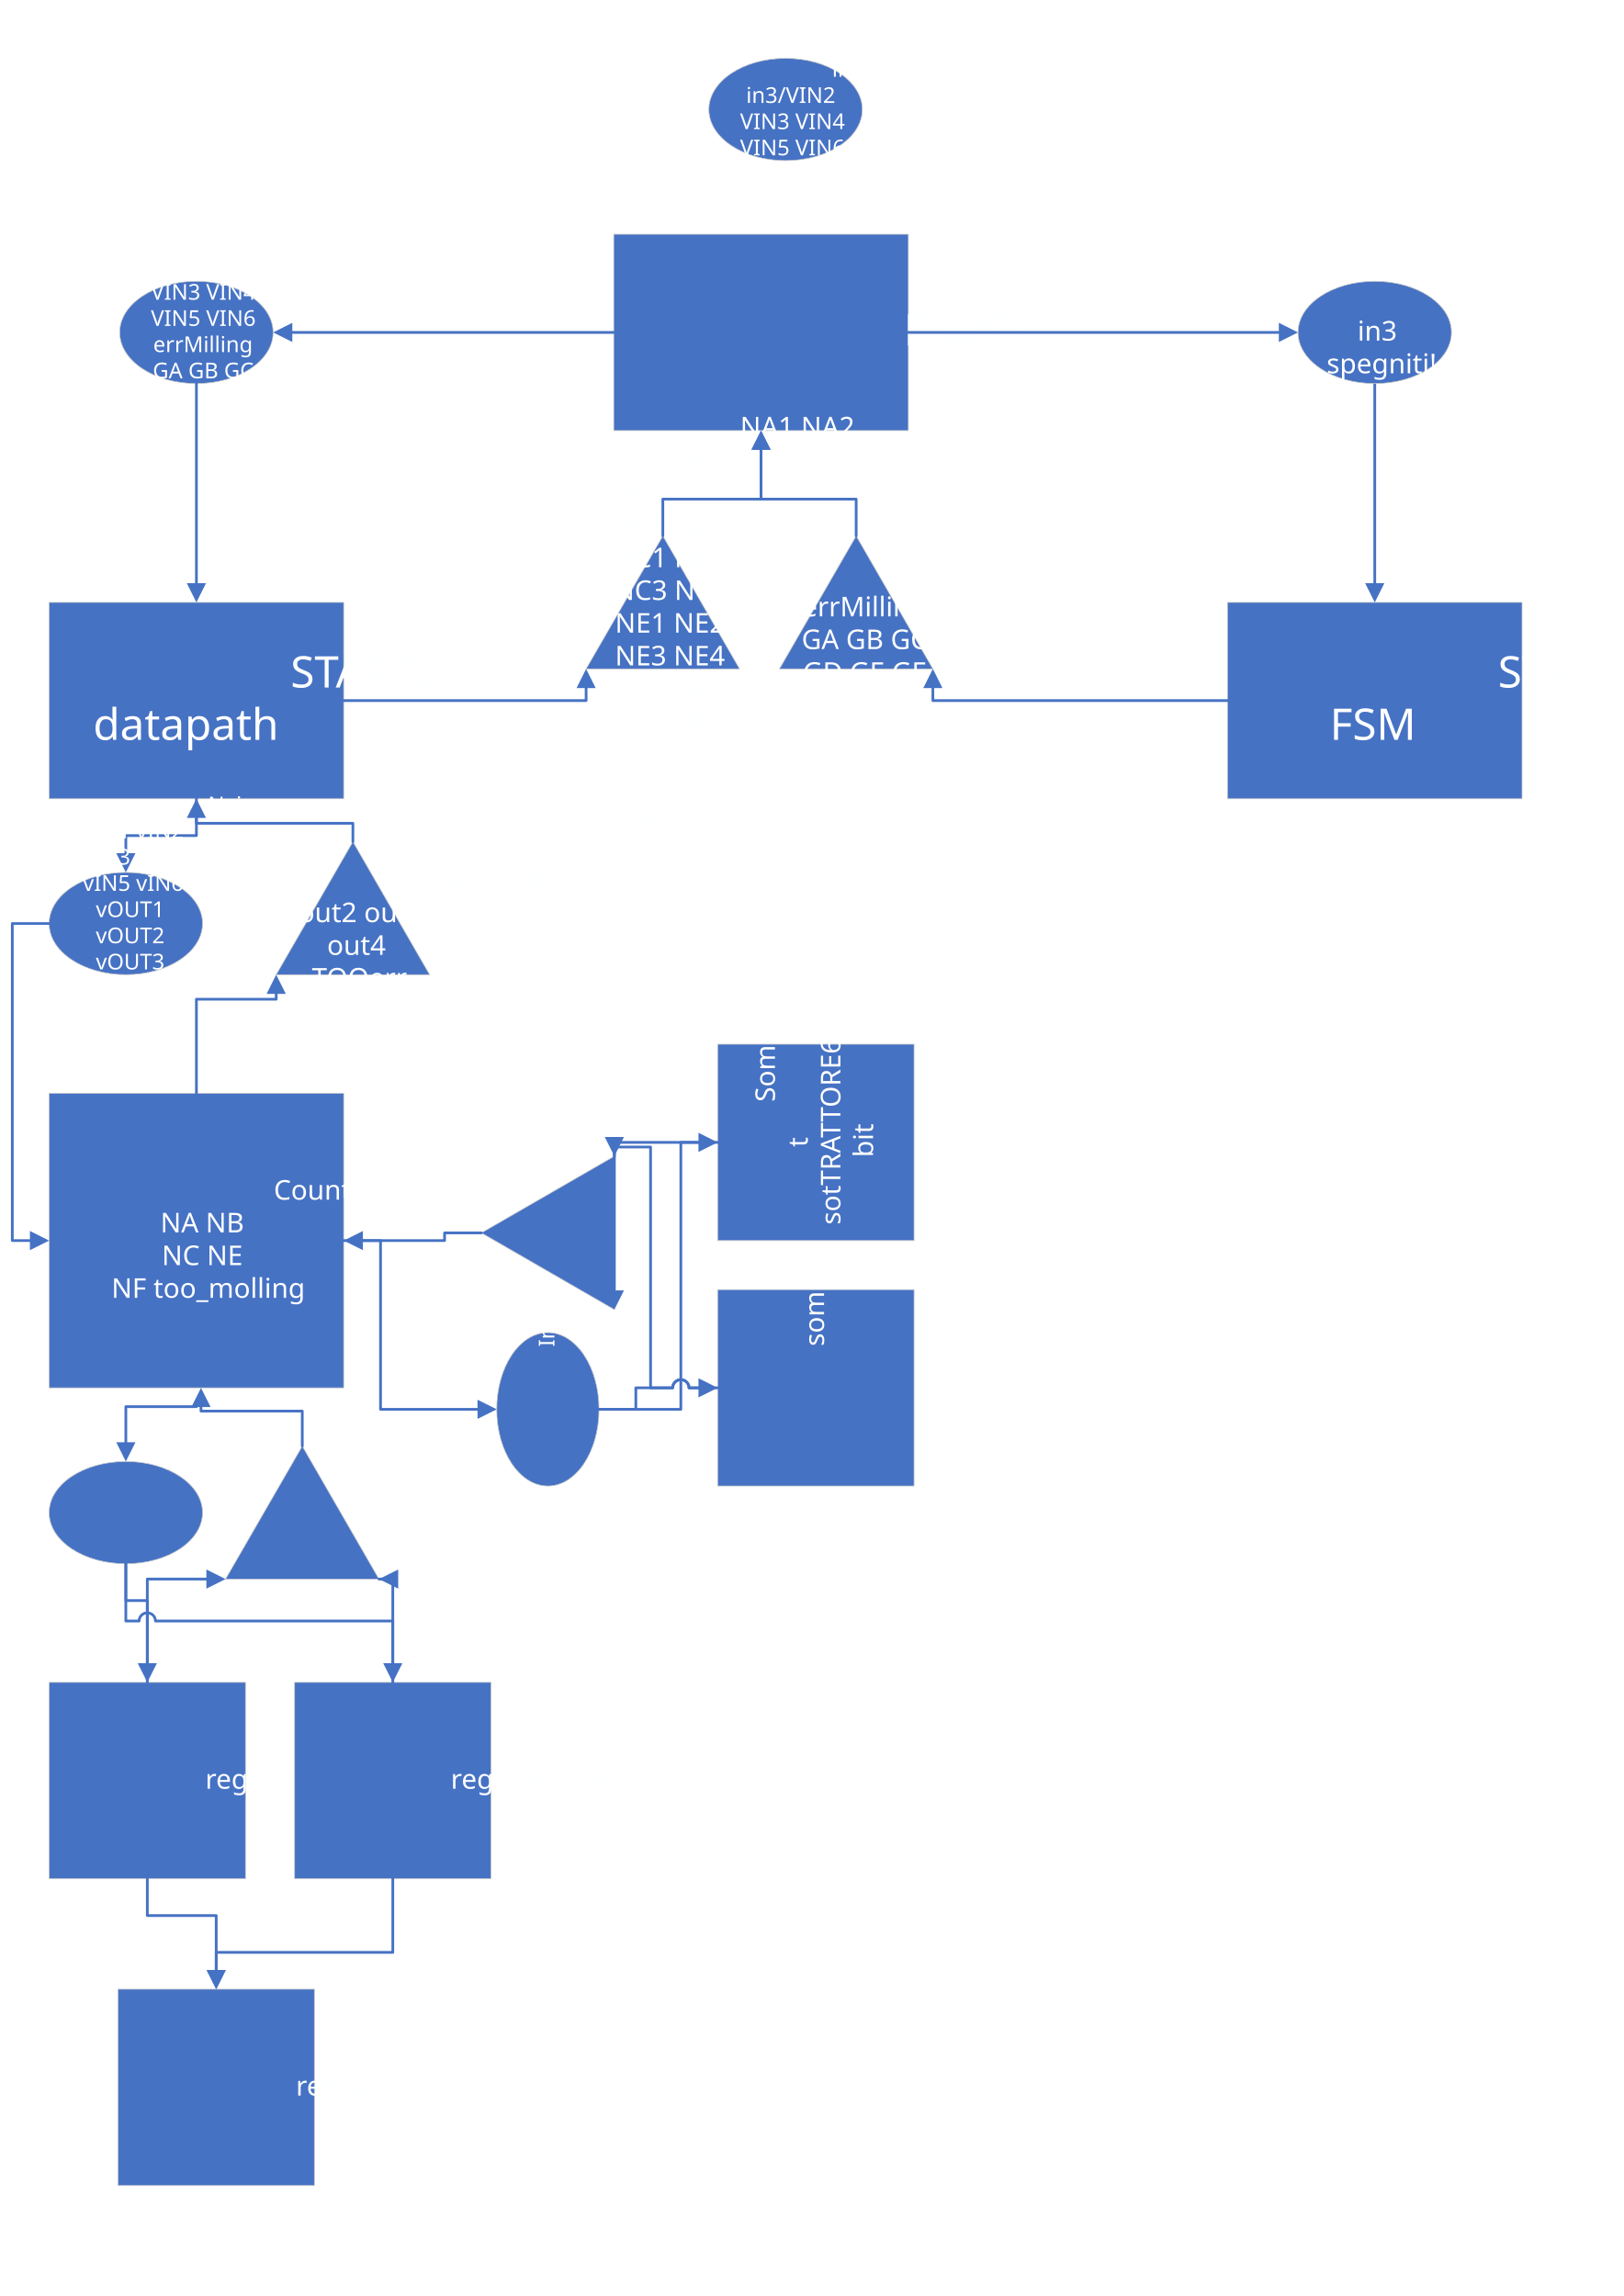
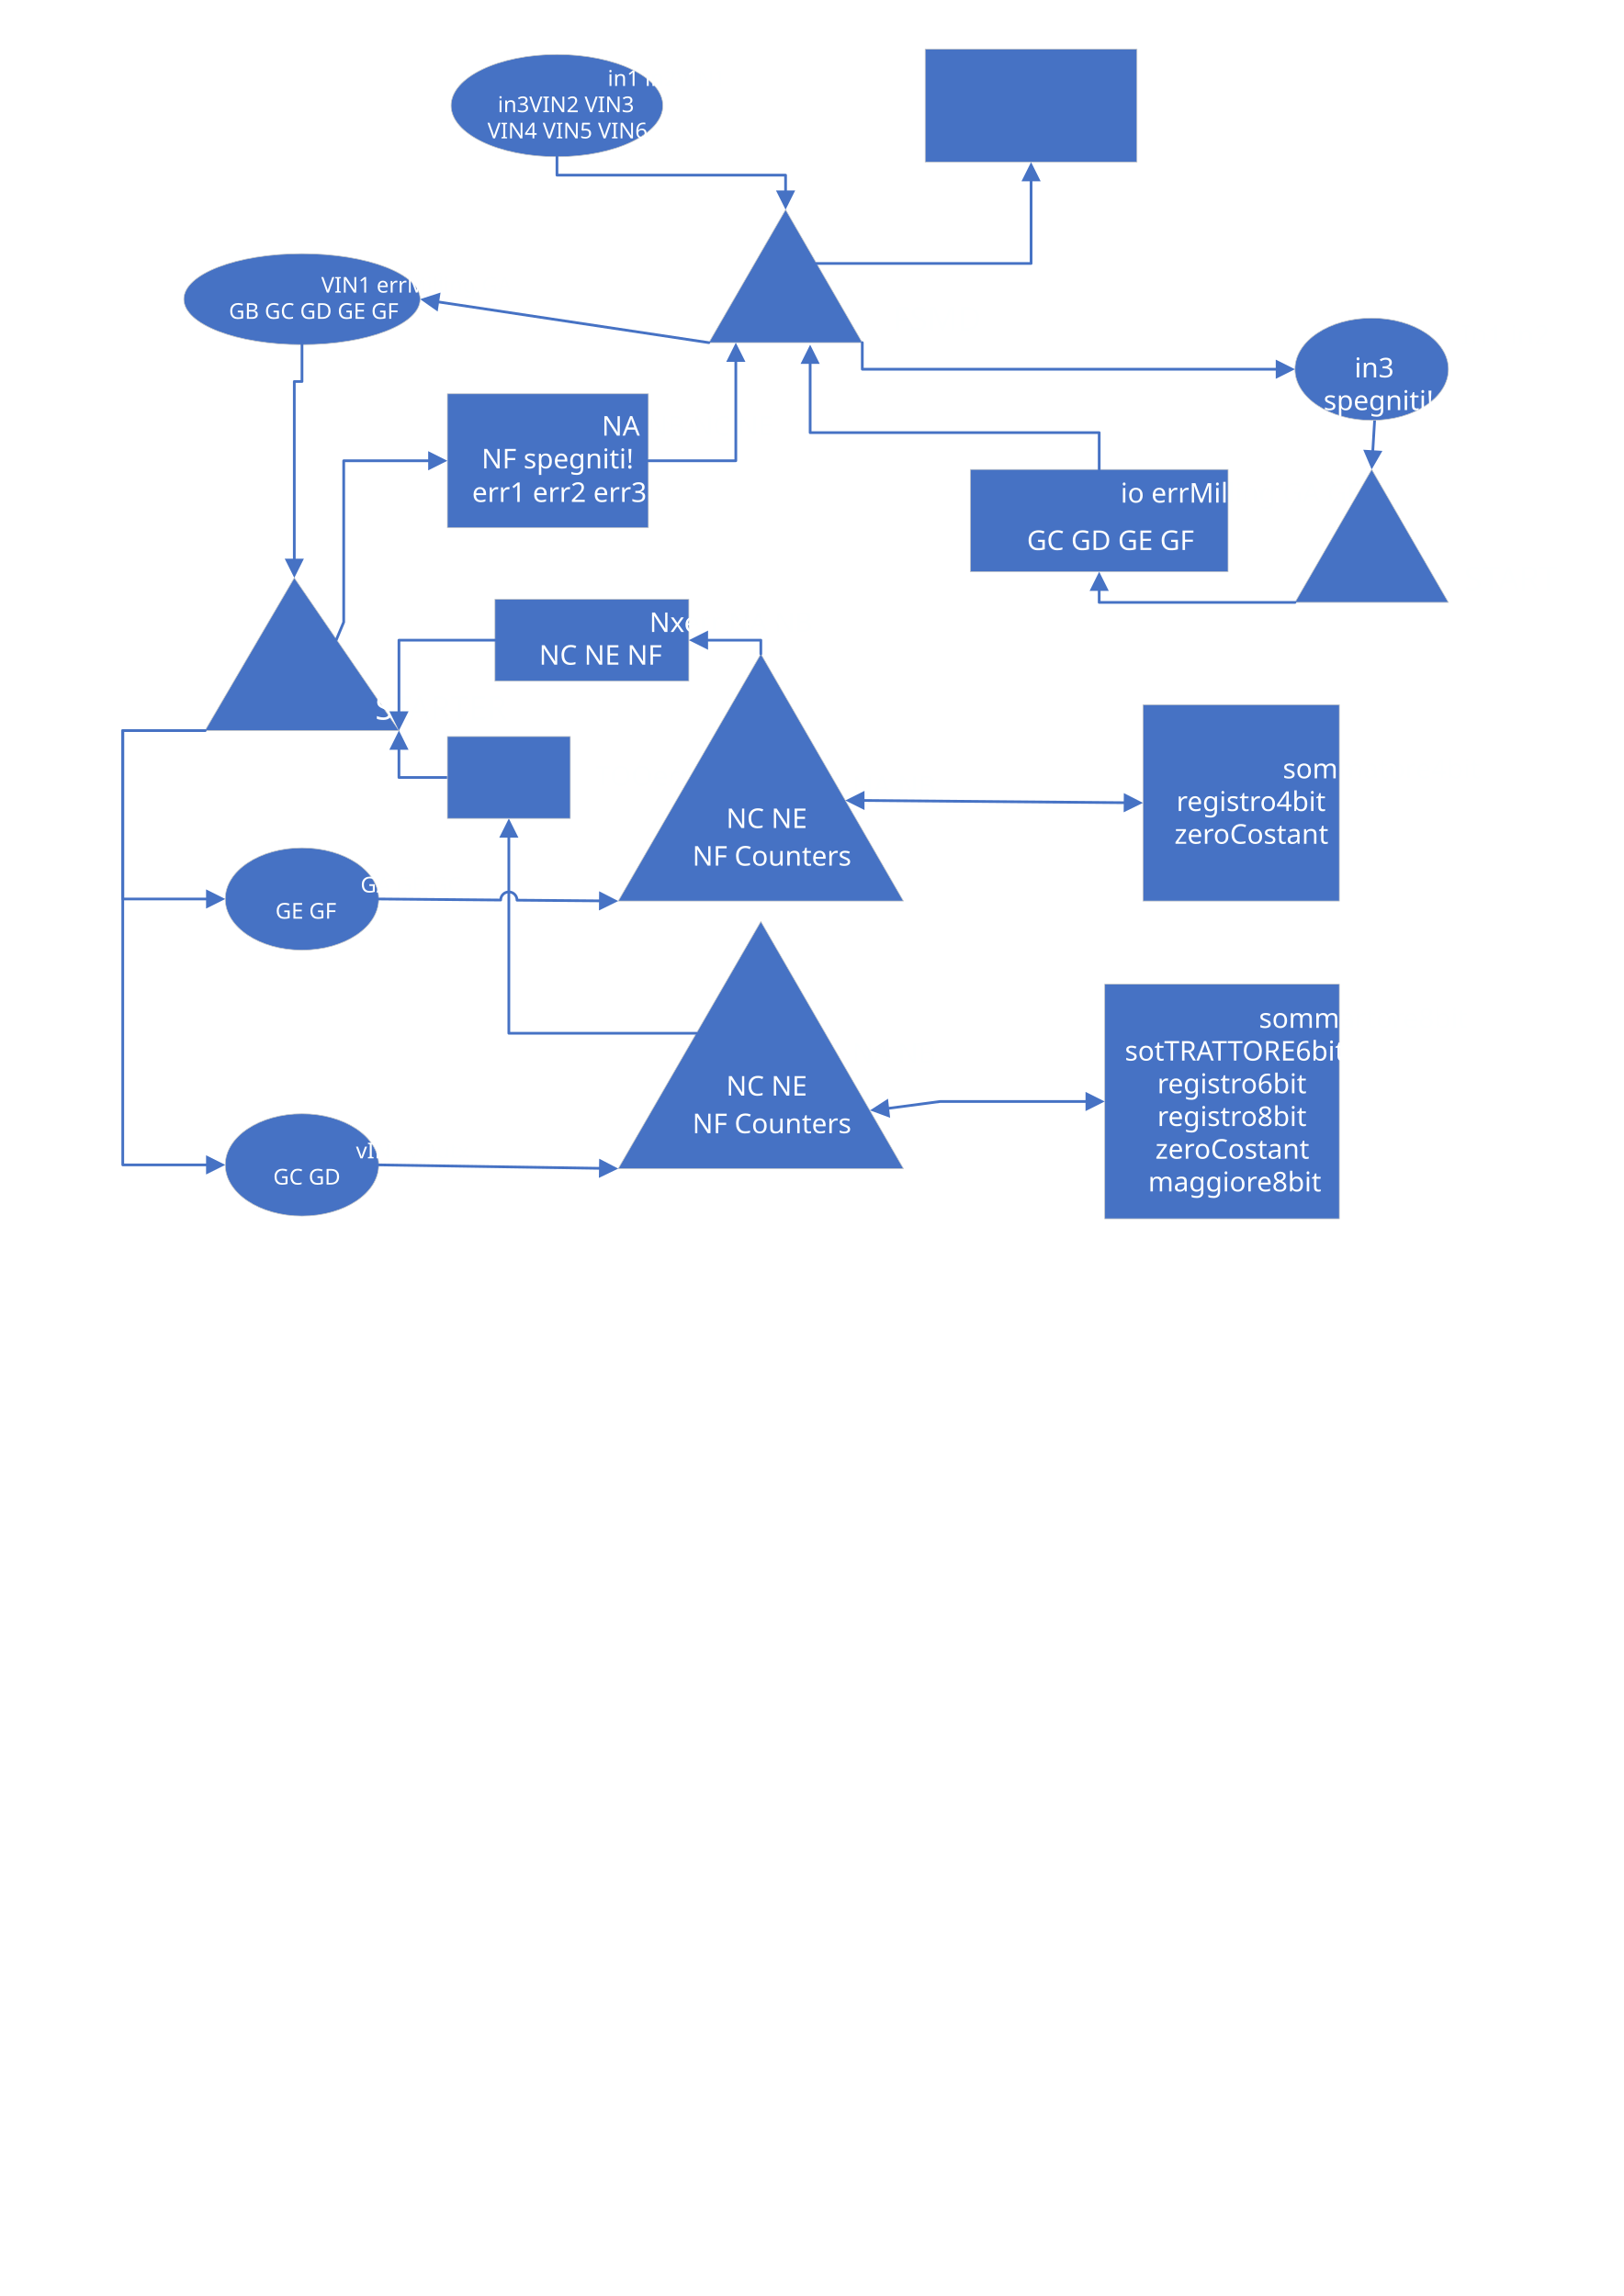
<svg xmlns="http://www.w3.org/2000/svg" xmlns:ns1="http://schemas.microsoft.com/visio/2003/SVGExtensions/" xmlns:xlink="http://www.w3.org/1999/xlink" width="8.268in" height="11.693in" viewBox="0 0 595.276 841.89" xml:space="preserve" color-interpolation-filters="sRGB" class="st9">
  <ns1:documentProperties ns1:langID="1033" ns1:viewMarkup="false">
    <ns1:userDefs>
      <ns1:ud ns1:nameU="msvSubprocessMaster" ns1:prompt="" ns1:val="VT4(Rectangle)" />
      <ns1:ud ns1:nameU="msvNoAutoConnect" ns1:val="VT0(1):26" />
    </ns1:userDefs>
  </ns1:documentProperties>
  <style type="text/css">
	
		.st1 {fill:#4672c4;stroke:#c7c8c8;stroke-width:0.25}
- 		.st2 {fill:#feffff;font-family:OpenDyslexic;font-size:1.333em}
+ 		.st2 {fill:#feffff;font-family:Calibri;font-size:0.833em}
		.st3 {font-size:1em}
- 		.st4 {marker-end:url(#mrkr4-17);stroke:#4672c4;stroke-linecap:round;stroke-linejoin:round;stroke-width:1}
- 		.st5 {fill:#4672c4;fill-opacity:1;stroke:#4672c4;stroke-opacity:1;stroke-width:0.284}
- 		.st6 {fill:#feffff;font-family:Calibri;font-size:0.667em}
- 		.st7 {fill:#feffff;font-family:Calibri;font-size:0.833em}
- 		.st8 {marker-end:url(#mrkr4-182);stroke:#4672c4;stroke-linecap:round;stroke-linejoin:round;stroke-width:1}
+ 		.st4 {fill:#feffff;font-family:Calibri;font-size:0.667em}
+ 		.st5 {marker-end:url(#mrkr4-24);stroke:#4672c4;stroke-linecap:round;stroke-linejoin:round;stroke-width:1}
+ 		.st6 {fill:#4672c4;fill-opacity:1;stroke:#4672c4;stroke-opacity:1;stroke-width:0.284}
+ 		.st7 {fill:#feffff;font-family:OpenDyslexic;font-size:1em}
+ 		.st8 {marker-end:url(#mrkr4-24);marker-start:url(#mrkr4-138);stroke:#4672c4;stroke-linecap:round;stroke-linejoin:round;stroke-width:1}
		.st9 {fill:none;fill-rule:evenodd;font-size:12px;overflow:visible;stroke-linecap:square;stroke-miterlimit:3}
	
	</style>
  <defs id="Markers">
    <g id="lend4">
      <path d="M 2 1 L 0 0 L 2 -1 L 2 1 " style="stroke:none" />
    </g>
-     <marker id="mrkr4-17" class="st5" ns1:arrowType="4" ns1:arrowSize="2" ns1:setback="7.04" refX="-7.04" orient="auto" markerUnits="strokeWidth" overflow="visible">
+     <marker id="mrkr4-24" class="st6" ns1:arrowType="4" ns1:arrowSize="2" ns1:setback="7.04" refX="-7.04" orient="auto" markerUnits="strokeWidth" overflow="visible">
      <use xlink:href="#lend4" transform="scale(-3.52,-3.52) " />
    </marker>
-     <marker id="mrkr4-182" class="st5" ns1:arrowType="4" ns1:arrowSize="2" ns1:setback="0" refX="-0" orient="auto" markerUnits="strokeWidth" overflow="visible">
-       <use xlink:href="#lend4" transform="scale(-3.52,-3.52) " />
+     <marker id="mrkr4-138" class="st6" ns1:arrowType="4" ns1:arrowSize="2" ns1:setback="6.68" refX="6.68" orient="auto" markerUnits="strokeWidth" overflow="visible">
+       <use xlink:href="#lend4" transform="scale(3.52) " />
    </marker>
  </defs>
  <g ns1:mID="0" ns1:index="1" ns1:groupContext="foregroundPage">
    <ns1:userDefs>
      <ns1:ud ns1:nameU="msvThemeOrder" ns1:val="VT0(0):26" />
    </ns1:userDefs>
    <ns1:pageProperties ns1:drawingScale="1" ns1:pageScale="1" ns1:drawingUnits="0" ns1:shadowOffsetX="9" ns1:shadowOffsetY="-9" />
    <ns1:layer ns1:name="Connector" ns1:index="0" />
-     <g id="shape1-1" ns1:mID="1" ns1:groupContext="shape" transform="translate(225,-684)">
-       <ns1:userDefs>
-         <ns1:ud ns1:nameU="visVersion" ns1:val="VT0(15):26" />
-       </ns1:userDefs>
-       <ns1:textBlock ns1:margins="rect(4,4,4,4)" />
-       <ns1:textRect cx="54" cy="805.89" width="108" height="72" />
-       <rect x="0" y="769.89" width="108" height="72" class="st1" />
-       <text x="31.46" y="810.69" class="st2" ns1:langID="1033">
-         <ns1:paragraph ns1:horizAlign="1" />
-         <ns1:tabList />FSMD</text>
-     </g>
-     <g id="shape3-4" ns1:mID="3" ns1:groupContext="shape" transform="translate(18,-549)">
-       <ns1:userDefs>
-         <ns1:ud ns1:nameU="visVersion" ns1:val="VT0(15):26" />
-       </ns1:userDefs>
-       <ns1:textBlock ns1:margins="rect(4,4,4,4)" />
-       <ns1:textRect cx="54" cy="805.89" width="108" height="72" />
-       <rect x="0" y="769.89" width="108" height="72" class="st1" />
-       <text x="13.65" y="801.09" class="st2" ns1:langID="1033">
-         <ns1:paragraph ns1:horizAlign="1" />
-         <ns1:tabList />STARTER<ns1:lf />
-         <tspan x="16.14" dy="1.2em" class="st3">datapath</tspan>
-       </text>
-     </g>
-     <g id="shape4-8" ns1:mID="4" ns1:groupContext="shape" transform="translate(450,-549)">
-       <ns1:userDefs>
-         <ns1:ud ns1:nameU="visVersion" ns1:val="VT0(15):26" />
-       </ns1:userDefs>
-       <ns1:textBlock ns1:margins="rect(4,4,4,4)" />
-       <ns1:textRect cx="54" cy="805.89" width="108" height="72" />
-       <rect x="0" y="769.89" width="108" height="72" class="st1" />
-       <text x="24.29" y="801.09" class="st2" ns1:langID="1033">
-         <ns1:paragraph ns1:horizAlign="1" />
-         <ns1:tabList />START<ns1:lf />
-         <tspan x="37.54" dy="1.2em" class="st3">FSM</tspan>
-       </text>
-     </g>
-     <g id="shape6-12" ns1:mID="6" ns1:groupContext="shape" ns1:layerMember="0" transform="translate(333,-711)">
-       <path d="M0 832.89 L135.83 832.89" class="st4" />
-     </g>
-     <g id="shape7-18" ns1:mID="7" ns1:groupContext="shape" ns1:layerMember="0" transform="translate(225,-711)">
-       <path d="M0 832.89 L-117.84 832.89" class="st4" />
-     </g>
-     <g id="shape8-23" ns1:mID="8" ns1:groupContext="shape" transform="translate(43.875,-701.25)">
+     <g id="shape3-1" ns1:mID="3" ns1:groupContext="shape" transform="translate(164.006,-648.375)">
+       <ns1:userDefs>
+         <ns1:ud ns1:nameU="visVersion" ns1:val="VT0(15):26" />
+       </ns1:userDefs>
+       <ns1:textBlock ns1:margins="rect(4,4,4,4)" />
+       <ns1:textRect cx="36.844" cy="817.327" width="73.69" height="49.125" />
+       <rect x="0" y="792.765" width="73.688" height="49.125" class="st1" />
+       <text x="9.82" y="808.12" class="st2" ns1:langID="1033">
+         <ns1:paragraph ns1:horizAlign="1" />
+         <ns1:tabList />NA NB NC NE <tspan x="12.54" dy="1.2em" class="st3">NF spegniti! </tspan>
+         <tspan x="9.06" dy="1.232em" class="st3">err1 err2 err3</tspan>
+       </text>
+     </g>
+     <g id="shape4-6" ns1:mID="4" ns1:groupContext="shape" transform="translate(355.725,-632.25)">
+       <ns1:userDefs>
+         <ns1:ud ns1:nameU="visVersion" ns1:val="VT0(15):26" />
+       </ns1:userDefs>
+       <ns1:textBlock ns1:margins="rect(4,4,4,4)" />
+       <ns1:textRect cx="47.25" cy="823.14" width="94.51" height="37.5" />
+       <rect x="0" y="804.39" width="94.5" height="37.5" class="st1" />
+       <text x="8.33" y="816.54" class="st2" ns1:langID="1033">
+         <ns1:paragraph ns1:horizAlign="1" />
+         <ns1:tabList />io errMilling GA GB <tspan x="20.76" dy="1.74em" class="st3">GC GD GE GF</tspan>
+       </text>
+     </g>
+     <g id="shape8-10" ns1:mID="8" ns1:groupContext="shape" transform="translate(67.3918,-715.5)">
+       <ns1:userDefs>
+         <ns1:ud ns1:nameU="visVersion" ns1:val="VT0(15):26" />
+       </ns1:userDefs>
+       <ns1:textBlock ns1:margins="rect(4,4,4,4)" />
+       <ns1:textRect cx="43.312" cy="825.202" width="75.8" height="29.203" />
+       <path d="M0 825.2 A43.312 16.688 0 1 1 86.63 825.2 A43.312 16.688 0 1 1 -0 825.2 Z" class="st1" />
+       <text x="12.92" y="822.8" class="st4" ns1:langID="1033">
+         <ns1:paragraph ns1:horizAlign="1" />
+         <ns1:tabList />VIN1 errMilling GA <tspan x="16.52" dy="1.2em" class="st3">GB GC GD GE GF </tspan>
+       </text>
+     </g>
+     <g id="shape10-14" ns1:mID="10" ns1:groupContext="shape" transform="translate(165.375,-784.415)">
+       <ns1:userDefs>
+         <ns1:ud ns1:nameU="visVersion" ns1:val="VT0(15):26" />
+       </ns1:userDefs>
+       <ns1:textBlock ns1:margins="rect(4,4,4,4)" />
+       <ns1:textRect cx="38.812" cy="823.14" width="67.93" height="32.812" />
+       <path d="M0 823.14 A38.812 18.75 0 0 1 77.63 823.14 A38.812 18.75 0 1 1 0 823.14 Z" class="st1" />
+       <text x="19.93" y="815.94" class="st4" ns1:langID="1033">
+         <ns1:paragraph ns1:horizAlign="1" />
+         <ns1:tabList />in1 in2VIN1 <tspan x="17.09" dy="1.2em" class="st3">in3VIN2 VIN3 </tspan>
+         <tspan x="13.34" dy="1.2em" class="st3">VIN4 VIN5 VIN6</tspan>
+       </text>
+     </g>
+     <g id="shape1001-19" ns1:mID="1001" ns1:groupContext="shape" ns1:layerMember="0" transform="translate(512.412,-687.764)">
+       <path d="M-8.46 841.89 L-9.12 852.88" class="st5" />
+     </g>
+     <g id="shape1000-25" ns1:mID="1000" ns1:groupContext="shape" transform="translate(474.75,-687.75)">
+       <ns1:userDefs>
+         <ns1:ud ns1:nameU="visVersion" ns1:val="VT0(15):26" />
+       </ns1:userDefs>
+       <ns1:textBlock ns1:margins="rect(4,4,4,4)" />
+       <ns1:textRect cx="28.125" cy="823.14" width="49.22" height="32.812" />
+       <path d="M0 823.14 A28.125 18.75 0 0 1 56.25 823.14 A28.125 18.75 0 1 1 -0 823.14 Z" class="st1" />
+       <text x="14.27" y="814.14" class="st2" ns1:langID="1033">
+         <ns1:paragraph ns1:horizAlign="1" />
+         <ns1:tabList />In1 in2 <tspan x="21.82" dy="1.2em" class="st3">in3 </tspan>
+         <tspan x="10.48" dy="1.2em" class="st3">spegniti!</tspan>
+       </text>
+     </g>
+     <g id="shape1011-30" ns1:mID="1011" ns1:groupContext="shape" transform="translate(82.5793,-493.5)">
      <ns1:userDefs>
        <ns1:ud ns1:nameU="visVersion" ns1:val="VT0(15):26" />
      </ns1:userDefs>
      <ns1:textBlock ns1:margins="rect(4,4,4,4)" />
      <ns1:textRect cx="28.125" cy="823.14" width="49.22" height="32.812" />
      <path d="M0 823.14 A28.125 18.75 0 1 1 56.25 823.14 A28.125 18.75 0 0 1 0 823.14 Z" class="st1" />
-       <text x="11.45" y="801.54" class="st6" ns1:langID="1033">
-         <ns1:paragraph ns1:horizAlign="1" />
-         <ns1:tabList />VIN1 VIN2 <tspan x="11.45" dy="1.2em" class="st3">VIN3 VIN4 </tspan>
-         <tspan x="11.45" dy="1.2em" class="st3">VIN5 VIN6 </tspan>
-         <tspan x="12.27" dy="1.2em" class="st3">errMilling </tspan>
-         <tspan x="12.12" dy="1.2em" class="st3">GA GB GC </tspan>
-         <tspan x="12.49" dy="1.2em" class="st3">GD GE GF </tspan>
-       </text>
-     </g>
-     <g id="shape9-31" ns1:mID="9" ns1:groupContext="shape" ns1:layerMember="0" transform="translate(63,-701.25)">
-       <path d="M9 841.89 L9 915.1" class="st4" />
-     </g>
-     <g id="shape10-36" ns1:mID="10" ns1:groupContext="shape" transform="translate(259.875,-783)">
-       <ns1:userDefs>
-         <ns1:ud ns1:nameU="visVersion" ns1:val="VT0(15):26" />
-       </ns1:userDefs>
-       <ns1:textBlock ns1:margins="rect(4,4,4,4)" />
-       <ns1:textRect cx="28.125" cy="823.14" width="49.22" height="32.812" />
-       <path d="M0 823.14 A28.125 18.75 0 0 1 56.25 823.14 A28.125 18.75 0 1 1 0 823.14 Z" class="st1" />
-       <text x="7.7" y="811.14" class="st6" ns1:langID="1033">
-         <ns1:paragraph ns1:horizAlign="1" />
-         <ns1:tabList />in1 in2/VIN1 <tspan x="13.65" dy="1.2em" class="st3">in3/VIN2 </tspan>
-         <tspan x="11.45" dy="1.2em" class="st3">VIN3 VIN4 </tspan>
-         <tspan x="11.45" dy="1.2em" class="st3">VIN5 VIN6</tspan>
-       </text>
-     </g>
-     <g id="shape1001-42" ns1:mID="1001" ns1:groupContext="shape" ns1:layerMember="0" transform="translate(495,-701.25)">
-       <path d="M9 841.89 L9 915.1" class="st4" />
-     </g>
-     <g id="shape1000-47" ns1:mID="1000" ns1:groupContext="shape" transform="translate(475.875,-701.25)">
-       <ns1:userDefs>
-         <ns1:ud ns1:nameU="visVersion" ns1:val="VT0(15):26" />
-       </ns1:userDefs>
-       <ns1:textBlock ns1:margins="rect(4,4,4,4)" />
-       <ns1:textRect cx="28.125" cy="823.14" width="49.22" height="32.812" />
-       <path d="M0 823.14 A28.125 18.75 0 0 1 56.25 823.14 A28.125 18.75 0 1 1 -0 823.14 Z" class="st1" />
-       <text x="14.27" y="814.14" class="st7" ns1:langID="1033">
-         <ns1:paragraph ns1:horizAlign="1" />
-         <ns1:tabList />In1 in2 <tspan x="21.82" dy="1.2em" class="st3">in3 </tspan>
-         <tspan x="10.48" dy="1.2em" class="st3">spegniti!</tspan>
-       </text>
-     </g>
-     <g id="shape1002-52" ns1:mID="1002" ns1:groupContext="shape" transform="translate(214.875,-596.625)">
-       <ns1:userDefs>
-         <ns1:ud ns1:nameU="visVersion" ns1:val="VT0(15):26" />
-       </ns1:userDefs>
-       <ns1:textBlock ns1:margins="rect(4,4,4,4)" />
-       <ns1:textRect cx="28.125" cy="825.64" width="56.26" height="32.5" />
+       <text x="12.12" y="820.74" class="st4" ns1:langID="1033">
+         <ns1:paragraph ns1:horizAlign="1" />
+         <ns1:tabList />GA GB GC <tspan x="18.38" dy="1.2em" class="st3">GE GF</tspan>
+       </text>
+     </g>
+     <g id="shape1029-34" ns1:mID="1029" ns1:groupContext="shape" transform="translate(419.021,-511.5)">
+       <ns1:userDefs>
+         <ns1:ud ns1:nameU="visVersion" ns1:val="VT0(15):26" />
+       </ns1:userDefs>
+       <ns1:textBlock ns1:margins="rect(4,4,4,4)" />
+       <ns1:textRect cx="36" cy="805.89" width="72" height="72" />
+       <rect x="0" y="769.89" width="72" height="72" class="st1" />
+       <text x="4.5" y="796.89" class="st2" ns1:langID="1033">
+         <ns1:paragraph ns1:horizAlign="1" />
+         <ns1:tabList />sommatore4bit<ns1:lf />
+         <tspan x="12.27" dy="1.2em" class="st3">registro4bit<ns1:lf />
+         </tspan>
+         <tspan x="11.53" dy="1.2em" class="st3">zeroCostant</tspan>
+       </text>
+     </g>
+     <g id="shape1035-39" ns1:mID="1035" ns1:groupContext="shape" transform="translate(405,-394.99)">
+       <ns1:userDefs>
+         <ns1:ud ns1:nameU="visVersion" ns1:val="VT0(15):26" />
+       </ns1:userDefs>
+       <ns1:textBlock ns1:margins="rect(4,4,4,4)" />
+       <ns1:textRect cx="43.01" cy="798.879" width="86.03" height="86.021" />
+       <rect x="0" y="755.869" width="86.021" height="86.021" class="st1" />
+       <text x="9.77" y="771.88" class="st2" ns1:langID="1033">
+         <ns1:paragraph ns1:horizAlign="1" />
+         <ns1:tabList />sommartore8bit<ns1:newlineChar />
+         <tspan x="7.38" dy="1.2em" class="st3">sotTRATTORE6bit<ns1:lf />
+         </tspan>
+         <tspan x="19.28" dy="1.2em" class="st3">registro6bit<ns1:lf />
+         </tspan>
+         <tspan x="19.28" dy="1.2em" class="st3">registro8bit<ns1:lf />
+         </tspan>
+         <tspan x="18.54" dy="1.2em" class="st3">zeroCostant<ns1:lf />
+         </tspan>
+         <tspan x="15.92" dy="1.2em" class="st3">maggiore8bit</tspan>
+       </text>
+     </g>
+     <g id="shape1042-47" ns1:mID="1042" ns1:groupContext="shape" transform="translate(259.875,-716.25)">
+       <ns1:userDefs>
+         <ns1:ud ns1:nameU="visVersion" ns1:val="VT0(15):26" />
+       </ns1:userDefs>
+       <ns1:textBlock ns1:margins="rect(4,4,4,4)" />
+       <ns1:textRect cx="28.125" cy="833.64" width="56.26" height="32.5" />
      <path d="M56.25 841.89 L28.13 793.14 L0 841.89 L56.25 841.89 Z" class="st1" />
-       <text x="9.69" y="756.64" class="st7" ns1:langID="1033">
-         <ns1:paragraph ns1:horizAlign="1" />
-         <ns1:tabList />NA1 NA2 <tspan x="9.69" dy="1.2em" class="st3">NA3 NA4 </tspan>
-         <tspan x="10.03" dy="1.2em" class="st3">NB1 NB2 </tspan>
-         <tspan x="10.03" dy="1.2em" class="st3">NB3 NB4 </tspan>
-         <tspan x="10.14" dy="1.2em" class="st3">NC1 NC2 </tspan>
-         <tspan x="10.14" dy="1.2em" class="st3">NC3 NC4 </tspan>
-         <tspan x="10.59" dy="1.2em" class="st3">NE1 NE2 </tspan>
-         <tspan x="10.59" dy="1.2em" class="st3">NE3 NE4 </tspan>
-         <tspan x="10.88" dy="1.2em" class="st3">NF1 NF2 </tspan>
-         <tspan x="10.88" dy="1.2em" class="st3">NF3 NF4 </tspan>
-         <tspan x="10.48" dy="1.2em" class="st3">spegniti! </tspan>
-         <tspan x="9.98" dy="1.2em" class="st3">err1 err2 </tspan>
-         <tspan x="19.62" dy="1.2em" class="st3">err3</tspan>
-       </text>
-     </g>
-     <g id="shape1003-67" ns1:mID="1003" ns1:groupContext="shape" transform="translate(285.75,-596.625)">
-       <ns1:userDefs>
-         <ns1:ud ns1:nameU="visVersion" ns1:val="VT0(15):26" />
-       </ns1:userDefs>
-       <ns1:textBlock ns1:margins="rect(4,4,4,4)" />
-       <ns1:textRect cx="28.125" cy="825.64" width="56.26" height="32.5" />
+       <text x="11.22" y="837.37" class="st7" ns1:langID="1033">
+         <ns1:paragraph ns1:horizAlign="1" />
+         <ns1:tabList />FSMD</text>
+     </g>
+     <g id="shape1044-50" ns1:mID="1044" ns1:groupContext="shape" transform="translate(339.187,-782.44)">
+       <ns1:userDefs>
+         <ns1:ud ns1:nameU="visVersion" ns1:val="VT0(15):26" />
+       </ns1:userDefs>
+       <rect x="0" y="800.44" width="77.625" height="41.45" class="st1" />
+     </g>
+     <g id="shape1045-52" ns1:mID="1045" ns1:groupContext="shape" ns1:layerMember="0" transform="translate(204.187,-784.415)">
+       <path d="M0 841.89 L0 848.64 L83.81 848.64 L83.81 854.26" class="st5" />
+     </g>
+     <g id="shape1046-57" ns1:mID="1046" ns1:groupContext="shape" ns1:layerMember="0" transform="translate(299.375,-745.284)">
+       <path d="M0 841.89 L78.63 841.89 L78.63 811.77" class="st5" />
+     </g>
+     <g id="shape1048-62" ns1:mID="1048" ns1:groupContext="shape" transform="translate(75.1587,-574.013)">
+       <ns1:userDefs>
+         <ns1:ud ns1:nameU="visVersion" ns1:val="VT0(15):26" />
+       </ns1:userDefs>
+       <ns1:textBlock ns1:margins="rect(4,4,4,4)" />
+       <ns1:textRect cx="36.481" cy="834.155" width="71.1" height="37.325" />
+       <path d="M71.09 841.89 L32.73 785.9 L0 841.89 L71.09 841.89 Z" class="st1" />
+       <text x="6.22" y="837.88" class="st7" ns1:langID="1033">
+         <ns1:paragraph ns1:horizAlign="1" />
+         <ns1:tabList />STARTER</text>
+     </g>
+     <g id="shape1049-65" ns1:mID="1049" ns1:groupContext="shape" ns1:layerMember="0" transform="translate(259.875,-715.219)">
+       <path d="M0 840.86 L-98.9 825.97" class="st5" />
+     </g>
+     <g id="shape1051-70" ns1:mID="1051" ns1:groupContext="shape" ns1:layerMember="0" transform="translate(123.349,-607.438)">
+       <path d="M0 841.89 L2.65 835.56 L2.65 776.39 L33.62 776.39" class="st5" />
+     </g>
+     <g id="shape1052-75" ns1:mID="1052" ns1:groupContext="shape" ns1:layerMember="0" transform="translate(118.298,-715.5)">
+       <path d="M-7.59 841.89 L-7.59 855.39 L-10.41 855.39 L-10.41 920.35" class="st5" />
+     </g>
+     <g id="shape1053-80" ns1:mID="1053" ns1:groupContext="shape" ns1:layerMember="0" transform="translate(237.694,-672.938)">
+       <path d="M0 841.89 L32.06 841.89 L32.06 805.62" class="st5" />
+     </g>
+     <g id="shape1054-85" ns1:mID="1054" ns1:groupContext="shape" transform="translate(474.75,-621)">
+       <ns1:userDefs>
+         <ns1:ud ns1:nameU="visVersion" ns1:val="VT0(15):26" />
+       </ns1:userDefs>
+       <ns1:textBlock ns1:margins="rect(4,4,4,4)" />
+       <ns1:textRect cx="28.125" cy="833.64" width="56.26" height="32.5" />
      <path d="M56.25 841.89 L28.13 793.14 L0 841.89 L56.25 841.89 Z" class="st1" />
-       <text x="22.41" y="810.64" class="st7" ns1:langID="1033">
-         <ns1:paragraph ns1:horizAlign="1" />
-         <ns1:tabList />i/o <tspan x="8.31" dy="1.2em" class="st3">errMilling </tspan>
-         <tspan x="8.12" dy="1.2em" class="st3">GA GB GC </tspan>
-         <tspan x="8.59" dy="1.2em" class="st3">GD GE GF</tspan>
-       </text>
-     </g>
-     <g id="shape1005-73" ns1:mID="1005" ns1:groupContext="shape" ns1:layerMember="0" transform="translate(450,-581.812)">
-       <path d="M0 838.7 L-108 838.7 L-108 834.12" class="st4" />
-     </g>
-     <g id="shape1006-78" ns1:mID="1006" ns1:groupContext="shape" ns1:layerMember="0" transform="translate(126,-581.812)">
-       <path d="M0 838.7 L88.87 838.7 L88.87 834.12" class="st4" />
-     </g>
-     <g id="shape1007-83" ns1:mID="1007" ns1:groupContext="shape" ns1:layerMember="0" transform="translate(243,-645.375)">
-       <path d="M0 841.89 L0 828.39 L36 828.39 L36 810.3" class="st4" />
-     </g>
-     <g id="shape1008-88" ns1:mID="1008" ns1:groupContext="shape" ns1:layerMember="0" transform="translate(313.875,-645.375)">
-       <path d="M0 841.89 L0 828.39 L-34.87 828.39 L-34.87 810.3" class="st4" />
-     </g>
-     <g id="shape1009-93" ns1:mID="1009" ns1:groupContext="shape" transform="translate(18,-333)">
-       <ns1:userDefs>
-         <ns1:ud ns1:nameU="visVersion" ns1:val="VT0(15):26" />
-       </ns1:userDefs>
-       <ns1:textBlock ns1:margins="rect(4,4,4,4)" />
-       <ns1:textRect cx="54" cy="787.89" width="108" height="108" />
-       <rect x="0" y="733.89" width="108" height="108" class="st1" />
-       <text x="35.58" y="772.89" class="st7" ns1:langID="1033">
-         <ns1:paragraph ns1:horizAlign="1" />
-         <ns1:tabList />Counters<ns1:newlineChar />
-         <tspan x="40.8" dy="1.2em" class="st3">NA NB<ns1:newlineChar />
-         </tspan>
-         <tspan x="41.31" dy="1.2em" class="st3">NC NE<ns1:newlineChar />
-         </tspan>
-         <tspan x="22.85" dy="1.2em" class="st3">NF too_molling</tspan>
-       </text>
-     </g>
-     <g id="shape1010-99" ns1:mID="1010" ns1:groupContext="shape" ns1:layerMember="0" transform="translate(72,-549)">
-       <path d="M0 841.89 L0 855.39 L-25.87 855.39 L-25.87 861.85" class="st4" />
-     </g>
-     <g id="shape1011-104" ns1:mID="1011" ns1:groupContext="shape" transform="translate(18,-484.5)">
+       <text x="5.84" y="837.37" class="st7" ns1:langID="1033">
+         <ns1:paragraph ns1:horizAlign="1" />
+         <ns1:tabList />START</text>
+     </g>
+     <g id="shape1055-88" ns1:mID="1055" ns1:groupContext="shape" ns1:layerMember="0" transform="translate(316.125,-720.375)">
+       <path d="M0 846.01 L0 855.76 L151.58 855.76" class="st5" />
+     </g>
+     <g id="shape1056-93" ns1:mID="1056" ns1:groupContext="shape" ns1:layerMember="0" transform="translate(402.975,-669.75)">
+       <path d="M0 841.89 L0 828.39 L-105.97 828.39 L-105.97 803.18" class="st5" />
+     </g>
+     <g id="shape1057-98" ns1:mID="1057" ns1:groupContext="shape" ns1:layerMember="0" transform="translate(474.75,-617.625)">
+       <path d="M0 838.51 L-71.78 838.51 L-71.78 834.3" class="st5" />
+     </g>
+     <g id="shape1058-103" ns1:mID="1058" ns1:groupContext="shape" ns1:layerMember="0" transform="translate(69.869,-574.013)">
+       <path d="M5.29 841.89 L-24.87 841.89 L-24.87 1001.15 L5.67 1001.15" class="st5" />
+     </g>
+     <g id="shape1059-108" ns1:mID="1059" ns1:groupContext="shape" ns1:layerMember="0" transform="translate(69.869,-574.013)">
+       <path d="M5.29 841.89 L-24.87 841.89 L-24.87 903.65 L5.67 903.65" class="st5" />
+     </g>
+     <g id="shape1060-113" ns1:mID="1060" ns1:groupContext="shape" transform="translate(226.65,-511.5)">
+       <ns1:userDefs>
+         <ns1:ud ns1:nameU="visVersion" ns1:val="VT0(15):26" />
+       </ns1:userDefs>
+       <ns1:textBlock ns1:margins="rect(4,4,4,4)" />
+       <ns1:textRect cx="52.275" cy="813.324" width="104.56" height="86.869" />
+       <path d="M104.55 841.89 L52.28 751.28 L0 841.89 L104.55 841.89 Z" class="st1" />
+       <text x="39.08" y="803.12" class="st2" ns1:langID="1033">
+         <ns1:paragraph ns1:horizAlign="1" />
+         <ns1:tabList />NA NB<ns1:newlineChar />
+         <tspan x="39.58" dy="1.2em" class="st3">NC NE<ns1:newlineChar />
+           <ns1:paragraph ns1:horizAlign="1" />
+         </tspan>
+         <tspan x="27.2" dy="1.38em" class="st3">NF Counters</tspan>
+       </text>
+     </g>
+     <g id="shape1061-118" ns1:mID="1061" ns1:groupContext="shape" ns1:layerMember="0" transform="translate(138.829,-520.875)">
+       <path d="M0 850.51 L44.71 850.9 A3 3 0 0 1 50.71 850.95 L80.78 851.2" class="st5" />
+     </g>
+     <g id="shape1062-123" ns1:mID="1062" ns1:groupContext="shape" transform="translate(226.65,-413.39)">
+       <ns1:userDefs>
+         <ns1:ud ns1:nameU="visVersion" ns1:val="VT0(15):26" />
+       </ns1:userDefs>
+       <ns1:textBlock ns1:margins="rect(4,4,4,4)" />
+       <ns1:textRect cx="52.275" cy="813.324" width="104.56" height="86.869" />
+       <path d="M104.55 841.89 L52.28 751.28 L0 841.89 L104.55 841.89 Z" class="st1" />
+       <text x="39.08" y="803.12" class="st2" ns1:langID="1033">
+         <ns1:paragraph ns1:horizAlign="1" />
+         <ns1:tabList />NA NB<ns1:newlineChar />
+         <tspan x="39.58" dy="1.2em" class="st3">NC NE<ns1:newlineChar />
+           <ns1:paragraph ns1:horizAlign="1" />
+         </tspan>
+         <tspan x="27.2" dy="1.38em" class="st3">NF Counters</tspan>
+       </text>
+     </g>
+     <g id="shape1063-128" ns1:mID="1063" ns1:groupContext="shape" transform="translate(82.5793,-396)">
      <ns1:userDefs>
        <ns1:ud ns1:nameU="visVersion" ns1:val="VT0(15):26" />
      </ns1:userDefs>
      <ns1:textBlock ns1:margins="rect(4,4,4,4)" />
      <ns1:textRect cx="28.125" cy="823.14" width="49.22" height="32.812" />
      <path d="M0 823.14 A28.125 18.75 0 1 1 56.25 823.14 A28.125 18.75 0 0 1 0 823.14 Z" class="st1" />
-       <text x="20.79" y="782.34" class="st6" ns1:langID="1033">
-         <ns1:paragraph ns1:horizAlign="1" />
-         <ns1:tabList />Nxin<ns1:newlineChar />
-         <tspan x="12.37" dy="1.2em" class="st3">vIN1 vIN2 </tspan>
-         <tspan x="12.37" dy="1.2em" class="st3">vIN3 vIN4 </tspan>
-         <tspan x="12.37" dy="1.2em" class="st3">vIN5 vIN6 </tspan>
-         <tspan x="17.13" dy="1.2em" class="st3">vOUT1 </tspan>
-         <tspan x="17.13" dy="1.2em" class="st3">vOUT2 </tspan>
-         <tspan x="17.13" dy="1.2em" class="st3">vOUT3 </tspan>
-         <tspan x="17.13" dy="1.2em" class="st3">vOUT4 </tspan>
-         <tspan x="17.13" dy="1.2em" class="st3">vOUT5 </tspan>
-         <tspan x="17.13" dy="1.2em" class="st3">vOUT6</tspan>
-       </text>
-     </g>
-     <g id="shape1012-116" ns1:mID="1012" ns1:groupContext="shape" ns1:layerMember="0" transform="translate(9,-503.25)">
-       <path d="M9 841.89 L-4.5 841.89 L-4.5 958.14 L1.96 958.14" class="st4" />
-     </g>
-     <g id="shape1013-121" ns1:mID="1013" ns1:groupContext="shape" transform="translate(101.25,-484.5)">
-       <ns1:userDefs>
-         <ns1:ud ns1:nameU="visVersion" ns1:val="VT0(15):26" />
-       </ns1:userDefs>
-       <ns1:textBlock ns1:margins="rect(4,4,4,4)" />
-       <ns1:textRect cx="28.125" cy="825.64" width="56.26" height="32.5" />
-       <path d="M56.25 841.89 L28.13 793.14 L0 841.89 L56.25 841.89 Z" class="st1" />
-       <text x="5.43" y="810.64" class="st7" ns1:langID="1033">
-         <ns1:paragraph ns1:horizAlign="1" />
-         <ns1:tabList />NAerr out1 <tspan x="8.05" dy="1.2em" class="st3">out2 out3 </tspan>
-         <tspan x="18.65" dy="1.2em" class="st3">out4<ns1:newlineChar />
-         </tspan>
-         <tspan x="13.09" dy="1.2em" class="st3">TOOerr</tspan>
-       </text>
-     </g>
-     <g id="shape1014-127" ns1:mID="1014" ns1:groupContext="shape" ns1:layerMember="0" transform="translate(72,-441)">
-       <path d="M0 841.89 L0 807.39 L29.25 807.39 L29.25 805.43" class="st4" />
-     </g>
-     <g id="shape1015-132" ns1:mID="1015" ns1:groupContext="shape" ns1:layerMember="0" transform="translate(129.375,-532.125)">
-       <path d="M0 840.76 L0 834.01 L-57.38 834.01 L-57.38 832.05" class="st4" />
-     </g>
-     <g id="shape1016-137" ns1:mID="1016" ns1:groupContext="shape" transform="translate(18,-153)">
-       <ns1:userDefs>
-         <ns1:ud ns1:nameU="visVersion" ns1:val="VT0(15):26" />
-       </ns1:userDefs>
-       <ns1:textBlock ns1:margins="rect(4,4,4,4)" />
-       <ns1:textRect cx="36" cy="805.89" width="72" height="72" />
-       <rect x="0" y="769.89" width="72" height="72" class="st1" />
-       <text x="10.47" y="808.89" class="st7" ns1:langID="1033">
-         <ns1:paragraph ns1:horizAlign="1" />
-         <ns1:tabList />registers4bit</text>
-     </g>
-     <g id="shape1017-140" ns1:mID="1017" ns1:groupContext="shape" ns1:layerMember="0" transform="translate(72,-326.1)">
-       <path d="M0 841.89 L-25.87 841.89 L-25.87 854.95" class="st4" />
-     </g>
-     <g id="shape1018-145" ns1:mID="1018" ns1:groupContext="shape" transform="translate(18,-268.5)">
-       <ns1:userDefs>
-         <ns1:ud ns1:nameU="visVersion" ns1:val="VT0(15):26" />
-       </ns1:userDefs>
-       <ns1:textBlock ns1:margins="rect(4,4,4,4)" />
-       <ns1:textRect cx="28.125" cy="823.14" width="49.22" height="32.812" />
-       <path d="M0 823.14 A28.125 18.75 0 1 1 56.25 823.14 A28.125 18.75 0 0 1 0 823.14 Z" class="st1" />
-       <text x="23.37" y="825.54" class="st6" ns1:langID="1033">
-         <ns1:paragraph ns1:horizAlign="1" />
-         <ns1:tabList />inx</text>
-     </g>
-     <g id="shape1019-148" ns1:mID="1019" ns1:groupContext="shape" ns1:layerMember="0" transform="translate(41.0625,-268.5)">
-       <path d="M5.06 841.89 L5.06 855.39 L12.94 855.39 L12.94 878.35" class="st4" />
-     </g>
-     <g id="shape1020-153" ns1:mID="1020" ns1:groupContext="shape" transform="translate(82.6875,-262.875)">
-       <ns1:userDefs>
-         <ns1:ud ns1:nameU="visVersion" ns1:val="VT0(15):26" />
-       </ns1:userDefs>
-       <ns1:textBlock ns1:margins="rect(4,4,4,4)" />
-       <ns1:textRect cx="28.125" cy="825.64" width="56.26" height="32.5" />
-       <path d="M56.25 841.89 L28.13 793.14 L0 841.89 L56.25 841.89 Z" class="st1" />
-       <text x="19.02" y="828.64" class="st7" ns1:langID="1033">
-         <ns1:paragraph ns1:horizAlign="1" />
-         <ns1:tabList />outx</text>
-     </g>
-     <g id="shape1021-156" ns1:mID="1021" ns1:groupContext="shape" ns1:layerMember="0" transform="translate(54,-225)">
-       <path d="M0 841.89 L0 804.01 L21.65 804.01" class="st4" />
-     </g>
-     <g id="shape1022-161" ns1:mID="1022" ns1:groupContext="shape" ns1:layerMember="0" transform="translate(110.813,-311.625)">
-       <path d="M0 841.89 L0 829.04 L-37.13 829.04 L-37.13 827.55" class="st4" />
-     </g>
-     <g id="shape1023-166" ns1:mID="1023" ns1:groupContext="shape" transform="translate(108,-153)">
-       <ns1:userDefs>
-         <ns1:ud ns1:nameU="visVersion" ns1:val="VT0(15):26" />
-       </ns1:userDefs>
-       <ns1:textBlock ns1:margins="rect(4,4,4,4)" />
-       <ns1:textRect cx="36" cy="805.89" width="72" height="72" />
-       <rect x="0" y="769.89" width="72" height="72" class="st1" />
-       <text x="10.47" y="808.89" class="st7" ns1:langID="1033">
-         <ns1:paragraph ns1:horizAlign="1" />
-         <ns1:tabList />registers8bit</text>
-     </g>
-     <g id="shape1024-169" ns1:mID="1024" ns1:groupContext="shape" transform="translate(43.2567,-40.5)">
-       <ns1:userDefs>
-         <ns1:ud ns1:nameU="visVersion" ns1:val="VT0(15):26" />
-       </ns1:userDefs>
-       <ns1:textBlock ns1:margins="rect(4,4,4,4)" />
-       <ns1:textRect cx="36" cy="805.89" width="72" height="72" />
-       <rect x="0" y="769.89" width="72" height="72" class="st1" />
-       <text x="18.45" y="808.89" class="st7" ns1:langID="1033">
-         <ns1:paragraph ns1:horizAlign="1" />
-         <ns1:tabList />registers</text>
-     </g>
-     <g id="shape1025-172" ns1:mID="1025" ns1:groupContext="shape" ns1:layerMember="0" transform="translate(46.125,-268.5)">
-       <path d="M0 841.89 L0 862.89 L4.87 862.89 A3 3 0 1 1 10.87 862.89 L97.87 862.89 L97.87 878.35" class="st4" />
-     </g>
-     <g id="shape1026-177" ns1:mID="1026" ns1:groupContext="shape" ns1:layerMember="0" transform="translate(150.469,-225)">
-       <path d="M-6.47 841.89 L-6.47 804.01 L-11.53 804.01" class="st8" />
-     </g>
-     <g id="shape1027-183" ns1:mID="1027" ns1:groupContext="shape" ns1:layerMember="0" transform="translate(54,-153)">
-       <path d="M0 841.89 L0 855.39 L25.26 855.39 L25.26 875.35" class="st4" />
-     </g>
-     <g id="shape1028-188" ns1:mID="1028" ns1:groupContext="shape" ns1:layerMember="0" transform="translate(144,-153)">
-       <path d="M0 841.89 L0 868.89 L-64.74 868.89 L-64.74 875.35" class="st4" />
-     </g>
-     <g id="shape1029-193" ns1:mID="1029" ns1:groupContext="shape" transform="translate(-506.79,544.89) rotate(-90)">
-       <ns1:userDefs>
-         <ns1:ud ns1:nameU="visVersion" ns1:val="VT0(15):26" />
-       </ns1:userDefs>
-       <ns1:textBlock ns1:margins="rect(4,4,4,4)" />
-       <ns1:textRect cx="36" cy="805.89" width="72" height="72" />
-       <rect x="0" y="769.89" width="72" height="72" class="st1" />
-       <text x="4.5" y="808.89" class="st7" ns1:langID="1033">
-         <ns1:paragraph ns1:horizAlign="1" />
-         <ns1:tabList />sommatore4bit</text>
-     </g>
-     <g id="shape1031-196" ns1:mID="1031" ns1:groupContext="shape" transform="translate(-622.29,544.89) rotate(-90)">
-       <ns1:userDefs>
-         <ns1:ud ns1:nameU="visVersion" ns1:val="VT0(15):26" />
-       </ns1:userDefs>
-       <ns1:textBlock ns1:margins="rect(4,4,4,4)" />
-       <ns1:textRect cx="28.125" cy="823.14" width="49.22" height="32.812" />
-       <path d="M0 823.14 A28.125 18.75 0 1 1 56.25 823.14 A28.125 18.75 0 0 1 0 823.14 Z" class="st1" />
-       <text x="13.61" y="825.54" class="st6" ns1:langID="1033">
-         <ns1:paragraph ns1:horizAlign="1" />
-         <ns1:tabList />Inax inbx</text>
-     </g>
-     <g id="shape1032-199" ns1:mID="1032" ns1:groupContext="shape" ns1:layerMember="0" transform="translate(219.6,-320.063)">
-       <path d="M0 836.83 L13.5 836.83 L13.5 828.95 L27 828.95 A3 3 0 1 1 33 828.95 L36.46 828.95" class="st4" />
-     </g>
-     <g id="shape1033-204" ns1:mID="1033" ns1:groupContext="shape" transform="translate(-616.665,480.202) rotate(-90)">
-       <ns1:userDefs>
-         <ns1:ud ns1:nameU="visVersion" ns1:val="VT0(15):26" />
-       </ns1:userDefs>
-       <ns1:textBlock ns1:margins="rect(4,4,4,4)" />
-       <ns1:textRect cx="28.125" cy="825.64" width="56.26" height="32.5" />
-       <path d="M56.25 841.89 L28.13 793.14 L0 841.89 L56.25 841.89 Z" class="st1" />
-       <text x="18.35" y="828.64" class="st7" ns1:langID="1033">
-         <ns1:paragraph ns1:horizAlign="1" />
-         <ns1:tabList />Outx</text>
-     </g>
-     <g id="shape1035-207" ns1:mID="1035" ns1:groupContext="shape" transform="translate(-506.79,454.89) rotate(-90)">
-       <ns1:userDefs>
-         <ns1:ud ns1:nameU="visVersion" ns1:val="VT0(15):26" />
-       </ns1:userDefs>
-       <ns1:textBlock ns1:margins="rect(4,4,4,4)" />
-       <ns1:textRect cx="36" cy="805.89" width="72" height="72" />
-       <rect x="0" y="769.89" width="72" height="72" class="st1" />
-       <text x="4.09" y="790.89" class="st7" ns1:langID="1033">
-         <ns1:paragraph ns1:horizAlign="1" />
-         <ns1:tabList />Sommartore8bi<tspan x="34.33" dy="1.2em" class="st3">t<ns1:newlineChar />
-         </tspan>
-         <tspan x="5.81" dy="1.2em" class="st3">sotTRATTORE6</tspan>
-         <tspan x="30.55" dy="1.2em" class="st3">bit</tspan>
-       </text>
-     </g>
-     <g id="shape1036-213" ns1:mID="1036" ns1:groupContext="shape" ns1:layerMember="0" transform="translate(263.1,-429.469)">
-       <path d="M0 848.36 L-37.87 848.36 L-37.87 853.42" class="st8" />
-     </g>
-     <g id="shape1037-218" ns1:mID="1037" ns1:groupContext="shape" ns1:layerMember="0" transform="translate(263.1,-333)">
-       <path d="M0 841.89 L-10.5 841.89 A3 3 -180 1 0 -16.5 841.89 L-24.6 841.89 L-24.6 753.58 L-37.87 753.58 L-37.87 806.16" class="st4" />
-     </g>
-     <g id="shape1038-223" ns1:mID="1038" ns1:groupContext="shape" ns1:layerMember="0" transform="translate(219.6,-325.125)">
-       <path d="M0 841.89 L30 841.89 L30 744.01 L36.46 744.01" class="st4" />
-     </g>
-     <g id="shape1039-228" ns1:mID="1039" ns1:groupContext="shape" ns1:layerMember="0" transform="translate(176.475,-397.406)">
-       <path d="M0 849.48 L-13.5 849.48 L-13.5 852.3 L-43.43 852.3" class="st4" />
-     </g>
-     <g id="shape1040-233" ns1:mID="1040" ns1:groupContext="shape" ns1:layerMember="0" transform="translate(126,-387)">
-       <path d="M0 841.89 L13.5 841.89 L13.5 903.76 L49.06 903.76" class="st4" />
+       <text x="10.46" y="820.74" class="st4" ns1:langID="1033">
+         <ns1:paragraph ns1:horizAlign="1" />
+         <ns1:tabList />vINx vOutx <tspan x="17.58" dy="1.2em" class="st3">GC GD</tspan>
+       </text>
+     </g>
+     <g id="shape1064-132" ns1:mID="1064" ns1:groupContext="shape" ns1:layerMember="0" transform="translate(309.888,-556.97)">
+       <path d="M6.68 850.48 L7.04 850.48 L102.09 851.3" class="st8" />
+     </g>
+     <g id="shape1065-140" ns1:mID="1065" ns1:groupContext="shape" ns1:layerMember="0" transform="translate(318.964,-427.3)">
+       <path d="M6.62 833.71 L6.98 833.67 L25.74 831.19 L79 831.19" class="st8" />
+     </g>
+     <g id="shape1066-147" ns1:mID="1066" ns1:groupContext="shape" ns1:layerMember="0" transform="translate(138.829,-423.07)">
+       <path d="M0 850.21 L80.78 851.46" class="st5" />
+     </g>
+     <g id="shape1067-152" ns1:mID="1067" ns1:groupContext="shape" ns1:layerMember="0" transform="translate(255.282,-463.019)">
+       <path d="M0 841.89 L-68.74 841.89 L-68.74 770.17" class="st5" />
+     </g>
+     <g id="shape1069-157" ns1:mID="1069" ns1:groupContext="shape" ns1:layerMember="0" transform="translate(164.128,-556.409)">
+       <path d="M-0.12 841.49 L-17.88 841.49 L-17.88 831.33" class="st5" />
+     </g>
+     <g id="shape1068-162" ns1:mID="1068" ns1:groupContext="shape" transform="translate(164.006,-541.78)">
+       <ns1:userDefs>
+         <ns1:ud ns1:nameU="visVersion" ns1:val="VT0(15):26" />
+       </ns1:userDefs>
+       <ns1:textBlock ns1:margins="rect(4,4,4,4)" />
+       <ns1:textRect cx="22.538" cy="826.865" width="45.08" height="30.05" />
+       <rect x="0" y="811.84" width="45.075" height="30.05" class="st1" />
+       <text x="7.51" y="829.86" class="st2" ns1:langID="1033">
+         <ns1:paragraph ns1:horizAlign="1" />
+         <ns1:tabList />TOOerr</text>
+     </g>
+     <g id="shape1070-165" ns1:mID="1070" ns1:groupContext="shape" transform="translate(181.444,-592.125)">
+       <ns1:userDefs>
+         <ns1:ud ns1:nameU="visVersion" ns1:val="VT0(15):26" />
+       </ns1:userDefs>
+       <ns1:textBlock ns1:margins="rect(4,4,4,4)" />
+       <ns1:textRect cx="35.546" cy="826.865" width="71.1" height="30.05" />
+       <rect x="0" y="811.84" width="71.091" height="30.05" class="st1" />
+       <text x="9.85" y="823.86" class="st2" ns1:langID="1033">
+         <ns1:paragraph ns1:horizAlign="1" />
+         <ns1:tabList />Nxerr NA NB <tspan x="16.2" dy="1.2em" class="st3">NC NE NF</tspan>
+       </text>
+     </g>
+     <g id="shape1071-169" ns1:mID="1071" ns1:groupContext="shape" ns1:layerMember="0" transform="translate(278.925,-595.63)">
+       <path d="M0 835.41 L0 830.37 L-19.35 830.37" class="st5" />
+     </g>
+     <g id="shape1072-174" ns1:mID="1072" ns1:groupContext="shape" ns1:layerMember="0" transform="translate(181.444,-607.15)">
+       <path d="M0 841.89 L-35.19 841.89 L-35.19 867.99" class="st5" />
    </g>
  </g>
</svg>
